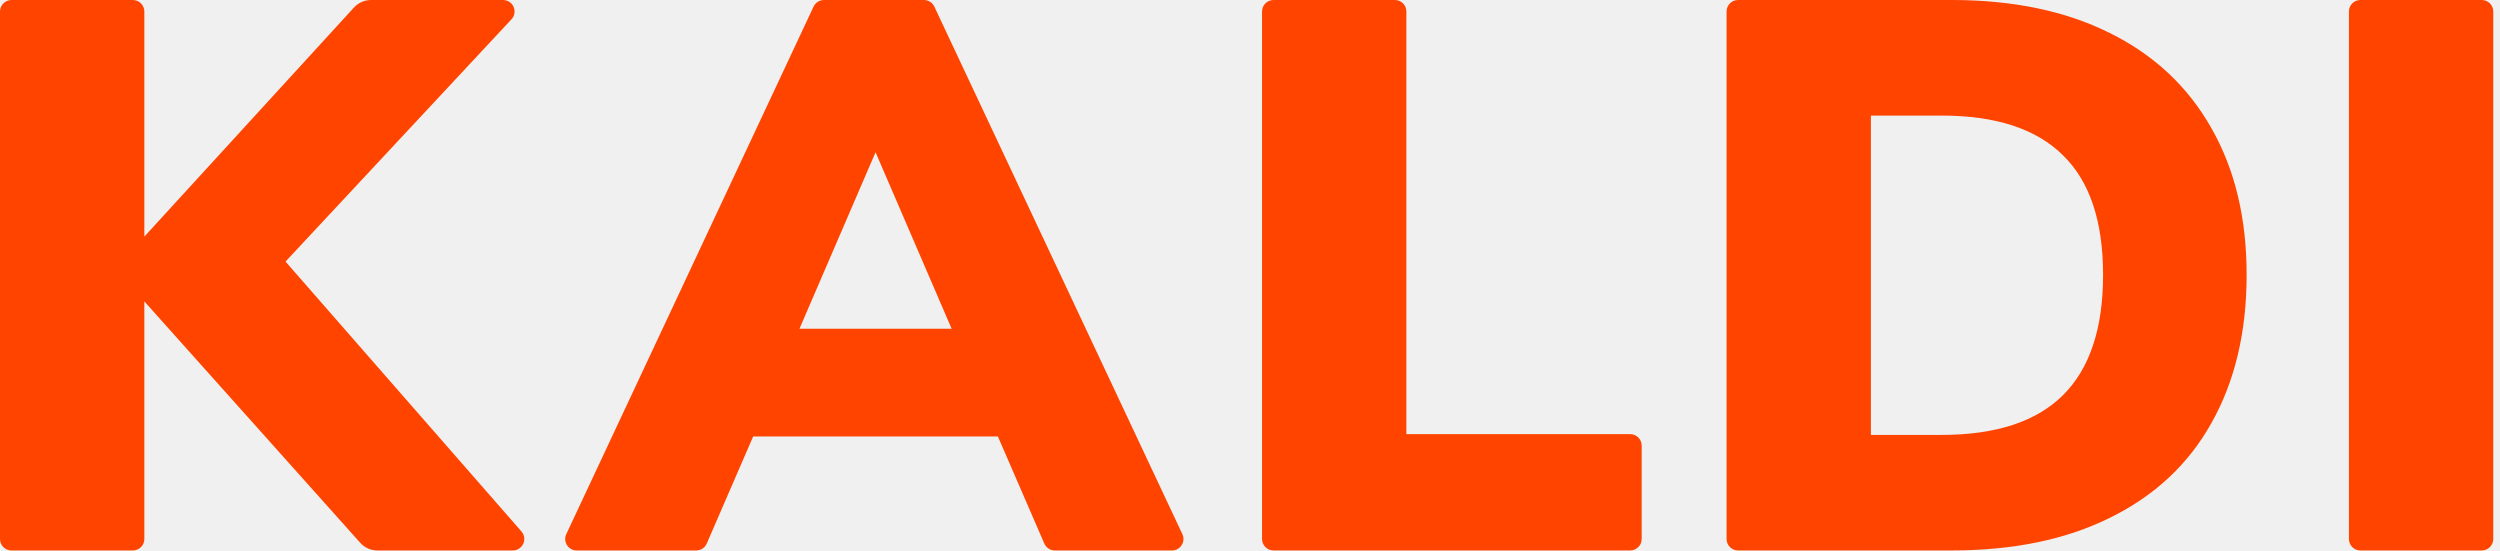
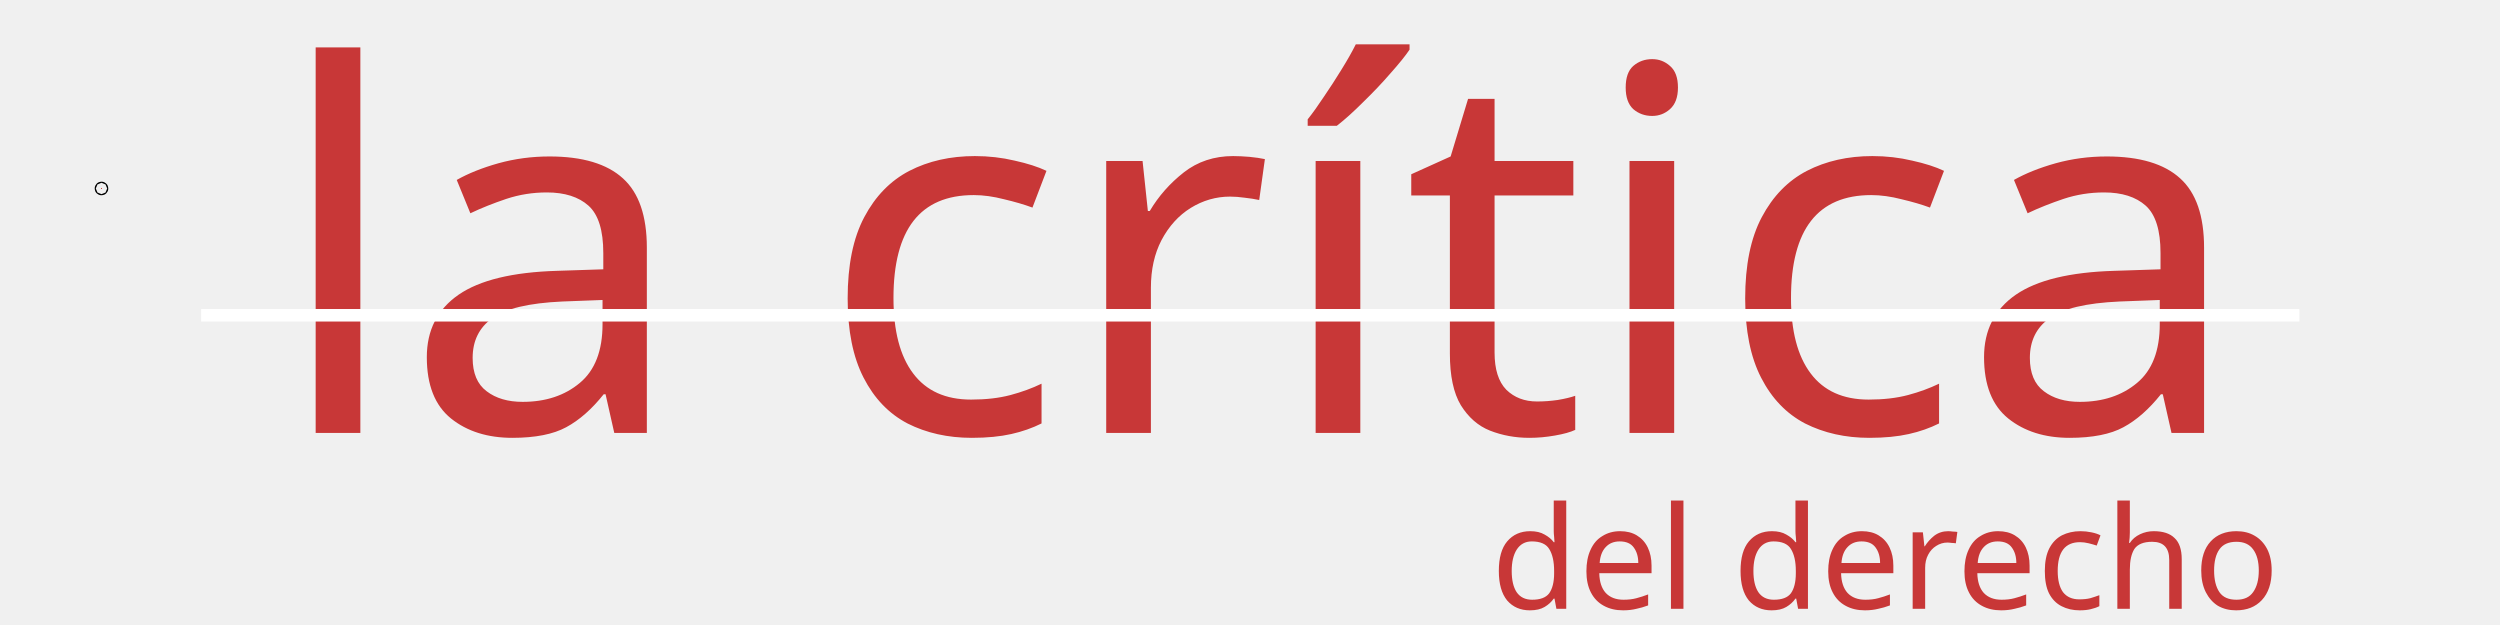
- <svg xmlns="http://www.w3.org/2000/svg" xmlns:xlink="http://www.w3.org/1999/xlink" viewBox="0 0 109 24">
-   <g transform="translate(-1470)">
-     <g style="mix-blend-mode:normal" transform="translate(1470)" fill="#f40">
-       <use xlink:href="#b" style="mix-blend-mode:normal" />
-       <use xlink:href="#c" style="mix-blend-mode:normal" />
-       <use xlink:href="#d" style="mix-blend-mode:normal" />
-       <use xlink:href="#e" style="mix-blend-mode:normal" />
-       <use xlink:href="#f" style="mix-blend-mode:normal" />
+ <svg xmlns="http://www.w3.org/2000/svg" width="200" height="50" viewBox="0 0 52.917 13.229" version="1.1" id="svg1">
+   <defs id="defs1" />
+   <g id="layer1" transform="translate(-62.58178,-97.70679)">
+     <g id="g1" transform="matrix(0.5130199,0,0,0.5130199,36.98729,47.89277)">
+       <text xml:space="preserve" style="font-weight:bold;font-size:20.922px;line-height:1.25;font-family:'Noto Sans Palmyrene';-inkscape-font-specification:'Noto Sans Palmyrene Bold';letter-spacing:0px;fill:#c83737;stroke-width:0.342" x="61.131" y="114.961" id="text1-6">
+         <tspan style="font-style:normal;font-variant:normal;font-weight:normal;font-stretch:normal;font-size:20.922px;font-family:Futura;-inkscape-font-specification:'Futura, Normal';font-variant-ligatures:normal;font-variant-caps:normal;font-variant-numeric:normal;font-variant-east-asian:normal;letter-spacing:0px;fill:#c83737;stroke-width:0.342" x="61.131" y="114.961" id="tspan2-7" rotate="0 0 0 0 0 0 0">la crítica</tspan>
+       </text>
+       <text xml:space="preserve" style="font-style:italic;font-size:5.877px;line-height:1.25;font-family:'Frutiger LT Std';-inkscape-font-specification:'Frutiger LT Std Italic';letter-spacing:0px;fill:#c83737;fill-opacity:1;stroke-width:0.096" x="111.401" y="122.22" id="text1">
+         <tspan id="tspan1" style="font-style:normal;font-variant:normal;font-weight:300;font-stretch:normal;font-size:5.877px;font-family:'Futura Std';-inkscape-font-specification:'Futura Std, Light';font-variant-ligatures:normal;font-variant-caps:normal;font-variant-numeric:normal;font-variant-east-asian:normal;letter-spacing:0px;fill:#c83737;fill-opacity:1;stroke-width:0.096" x="111.401" y="122.22">del derecho</tspan>
+       </text>
    </g>
+     <circle id="path1" style="fill:#c83737;stroke:#000000;stroke-width:0.265" cx="64.73" cy="101.696" r="0.012" />
+     <path style="fill:#fff3f3;fill-opacity:1;stroke:#ffffff;stroke-width:0.265px;stroke-linecap:butt;stroke-linejoin:miter;stroke-opacity:1" d="M 66.839,104.38 H 111.252" id="path2" />
  </g>
-   <defs>
-     <path id="b" d="M22.735 23.171c.283.323.053.829-.376.829h-5.907c-.285 0-.556-.121-.745-.333l-9.414-10.526v10.36c0 .276-.224.5-.5.5h-5.293c-.276 0-.5-.224-.5-.5v-23c0-.276.224-.5.5-.5h5.293c.276 0 .5.224.5.5v9.815l9.141-9.99c.19-.207.457-.325.738-.325h5.762c.437 0 .664.521.366.841l-9.851 10.563 10.287 11.767z" />
-     <path id="c" d="M45.991 24c-.199 0-.38-.118-.459-.301l-2.024-4.669h-10.67l-2.024 4.669c-.079.183-.259.301-.459.301h-5.212c-.366 0-.608-.381-.453-.712l10.782-23c.082-.176.259-.288.453-.288h4.358c.194 0 .37.112.453.287l10.815 23c.156.332-.086.713-.452.713h-5.108zm-11.135-9.668h6.635l-3.317-7.694-3.317 7.694z" />
-     <path id="d" d="M55.525 24c-.276 0-.5-.224-.5-.5v-23c0-.276.224-.5.5-.5h5.293c.276 0 .5.224.5.5v18.428h9.759c.276 0 .5.224.5.5v4.072c0 .276-.224.5-.5.5h-15.552z" />
-     <path id="e" d="M75.279.5c0-.276.224-.5.5-.5h9.315c2.667 0 4.959.477 6.874 1.43 1.938.953 3.42 2.338 4.446 4.153 1.026 1.793 1.539 3.926 1.539 6.4 0 2.496-.513 4.652-1.539 6.468-1.003 1.793-2.474 3.166-4.412 4.119-1.915.953-4.218 1.43-6.908 1.43h-9.315c-.276 0-.5-.224-.5-.5v-23zm9.37 18.462c2.371 0 4.138-.579 5.301-1.736 1.163-1.157 1.744-2.905 1.744-5.242 0-2.338-.581-4.074-1.744-5.209-1.163-1.157-2.93-1.736-5.301-1.736h-3.078v13.923h3.078z" />
-     <path id="f" d="M102.913 24c-.276 0-.5-.224-.5-.5v-23c0-.276.224-.5.5-.5h5.293c.276 0 .5.224.5.5v23c0 .276-.224.5-.5.5h-5.293z" />
-   </defs>
</svg>
